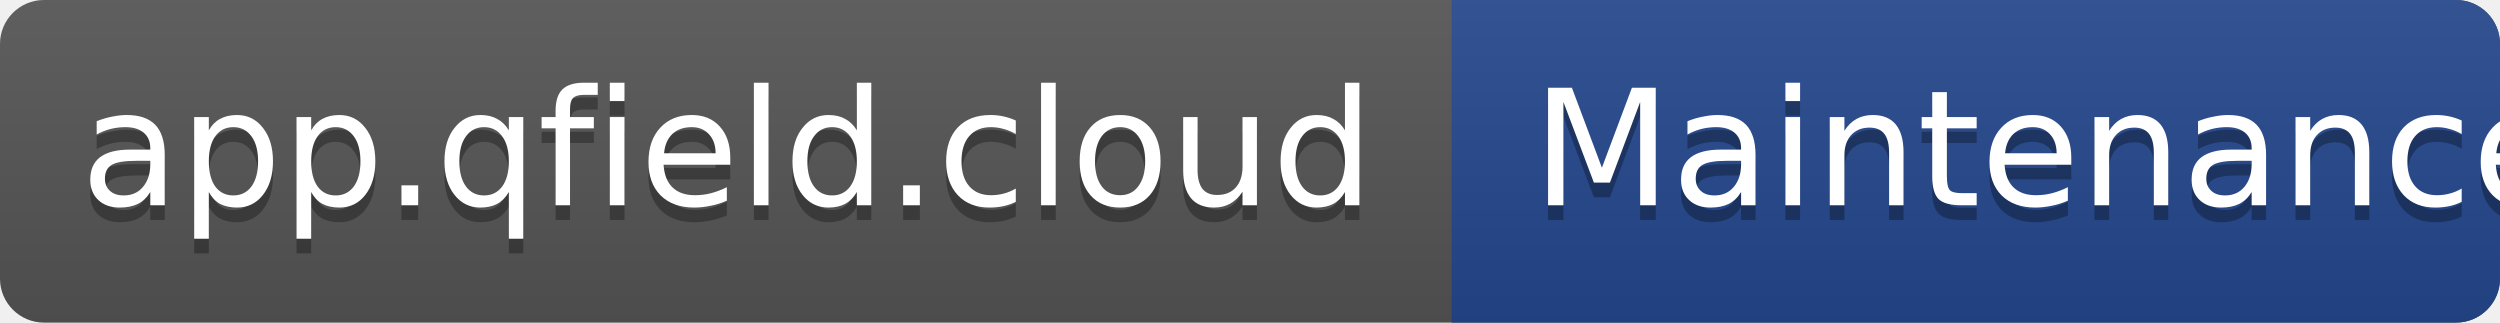
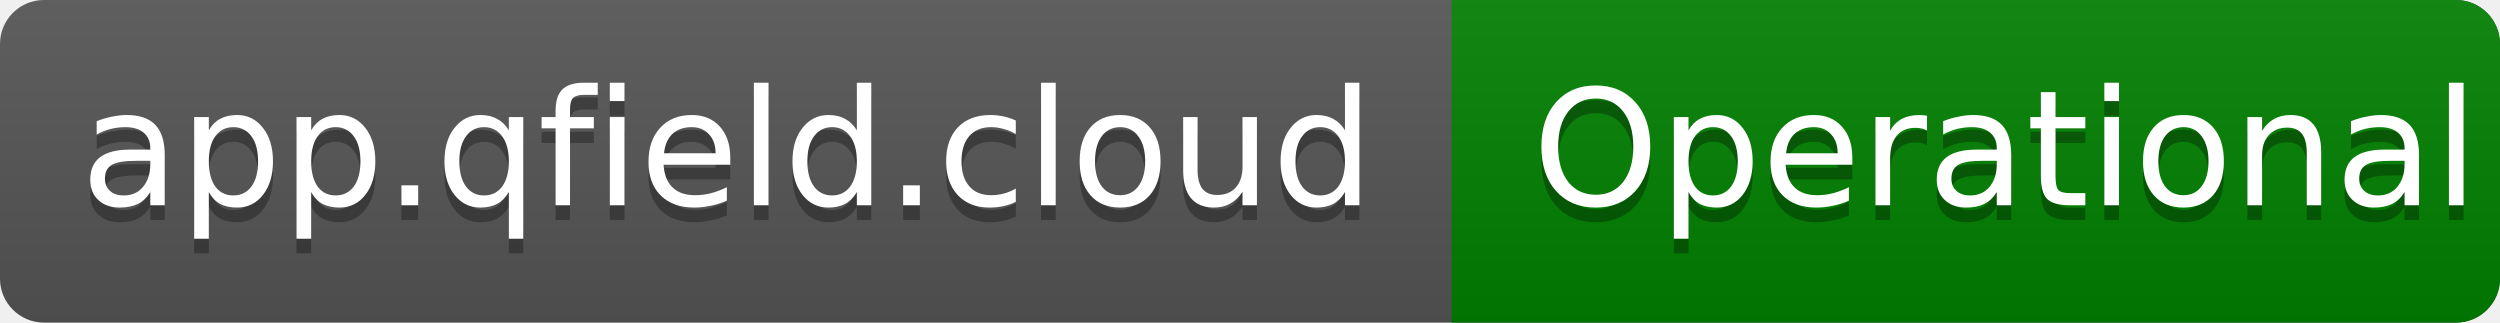
<svg xmlns="http://www.w3.org/2000/svg" height="2em" width="31ex" font-family="DejaVu Sans,Verdana,Geneva,sans-serif" font-size="11">
  <linearGradient id="b" x2="0" y2="100%">
    <stop offset="0" stop-color="#bbb" stop-opacity=".1" />
    <stop offset="1" stop-opacity=".1" />
  </linearGradient>
  <clipPath id="a">
    <rect width="100%" height="100%" rx="3" fill="#fff" />
  </clipPath>
  <g clip-path="url(#a)" fill="#fff">
    <rect x="0" y="0" width="100%" height="100%" fill="#555" />
-     <rect x="18ex" y="0" height="100%" width="100%" fill="#24478f" />
+     <rect x="18ex" y="0" height="100%" width="100%" fill="green" />
    <rect x="0" y="0" width="100%" height="100%" fill="url(#b)" />
    <text x="1ex" y="15" fill="#010101" fill-opacity=".3">app.qfield.cloud</text>
    <text x="1ex" y="14">app.qfield.cloud</text>
-     <text x="19ex" y="15" fill="#010101" fill-opacity=".3">Maintenance</text>
-     <text x="19ex" y="14">Maintenance</text>
+     <text x="19ex" y="15" fill="#010101" fill-opacity=".3">Operational</text>
+     <text x="19ex" y="14">Operational</text>
  </g>
</svg>
